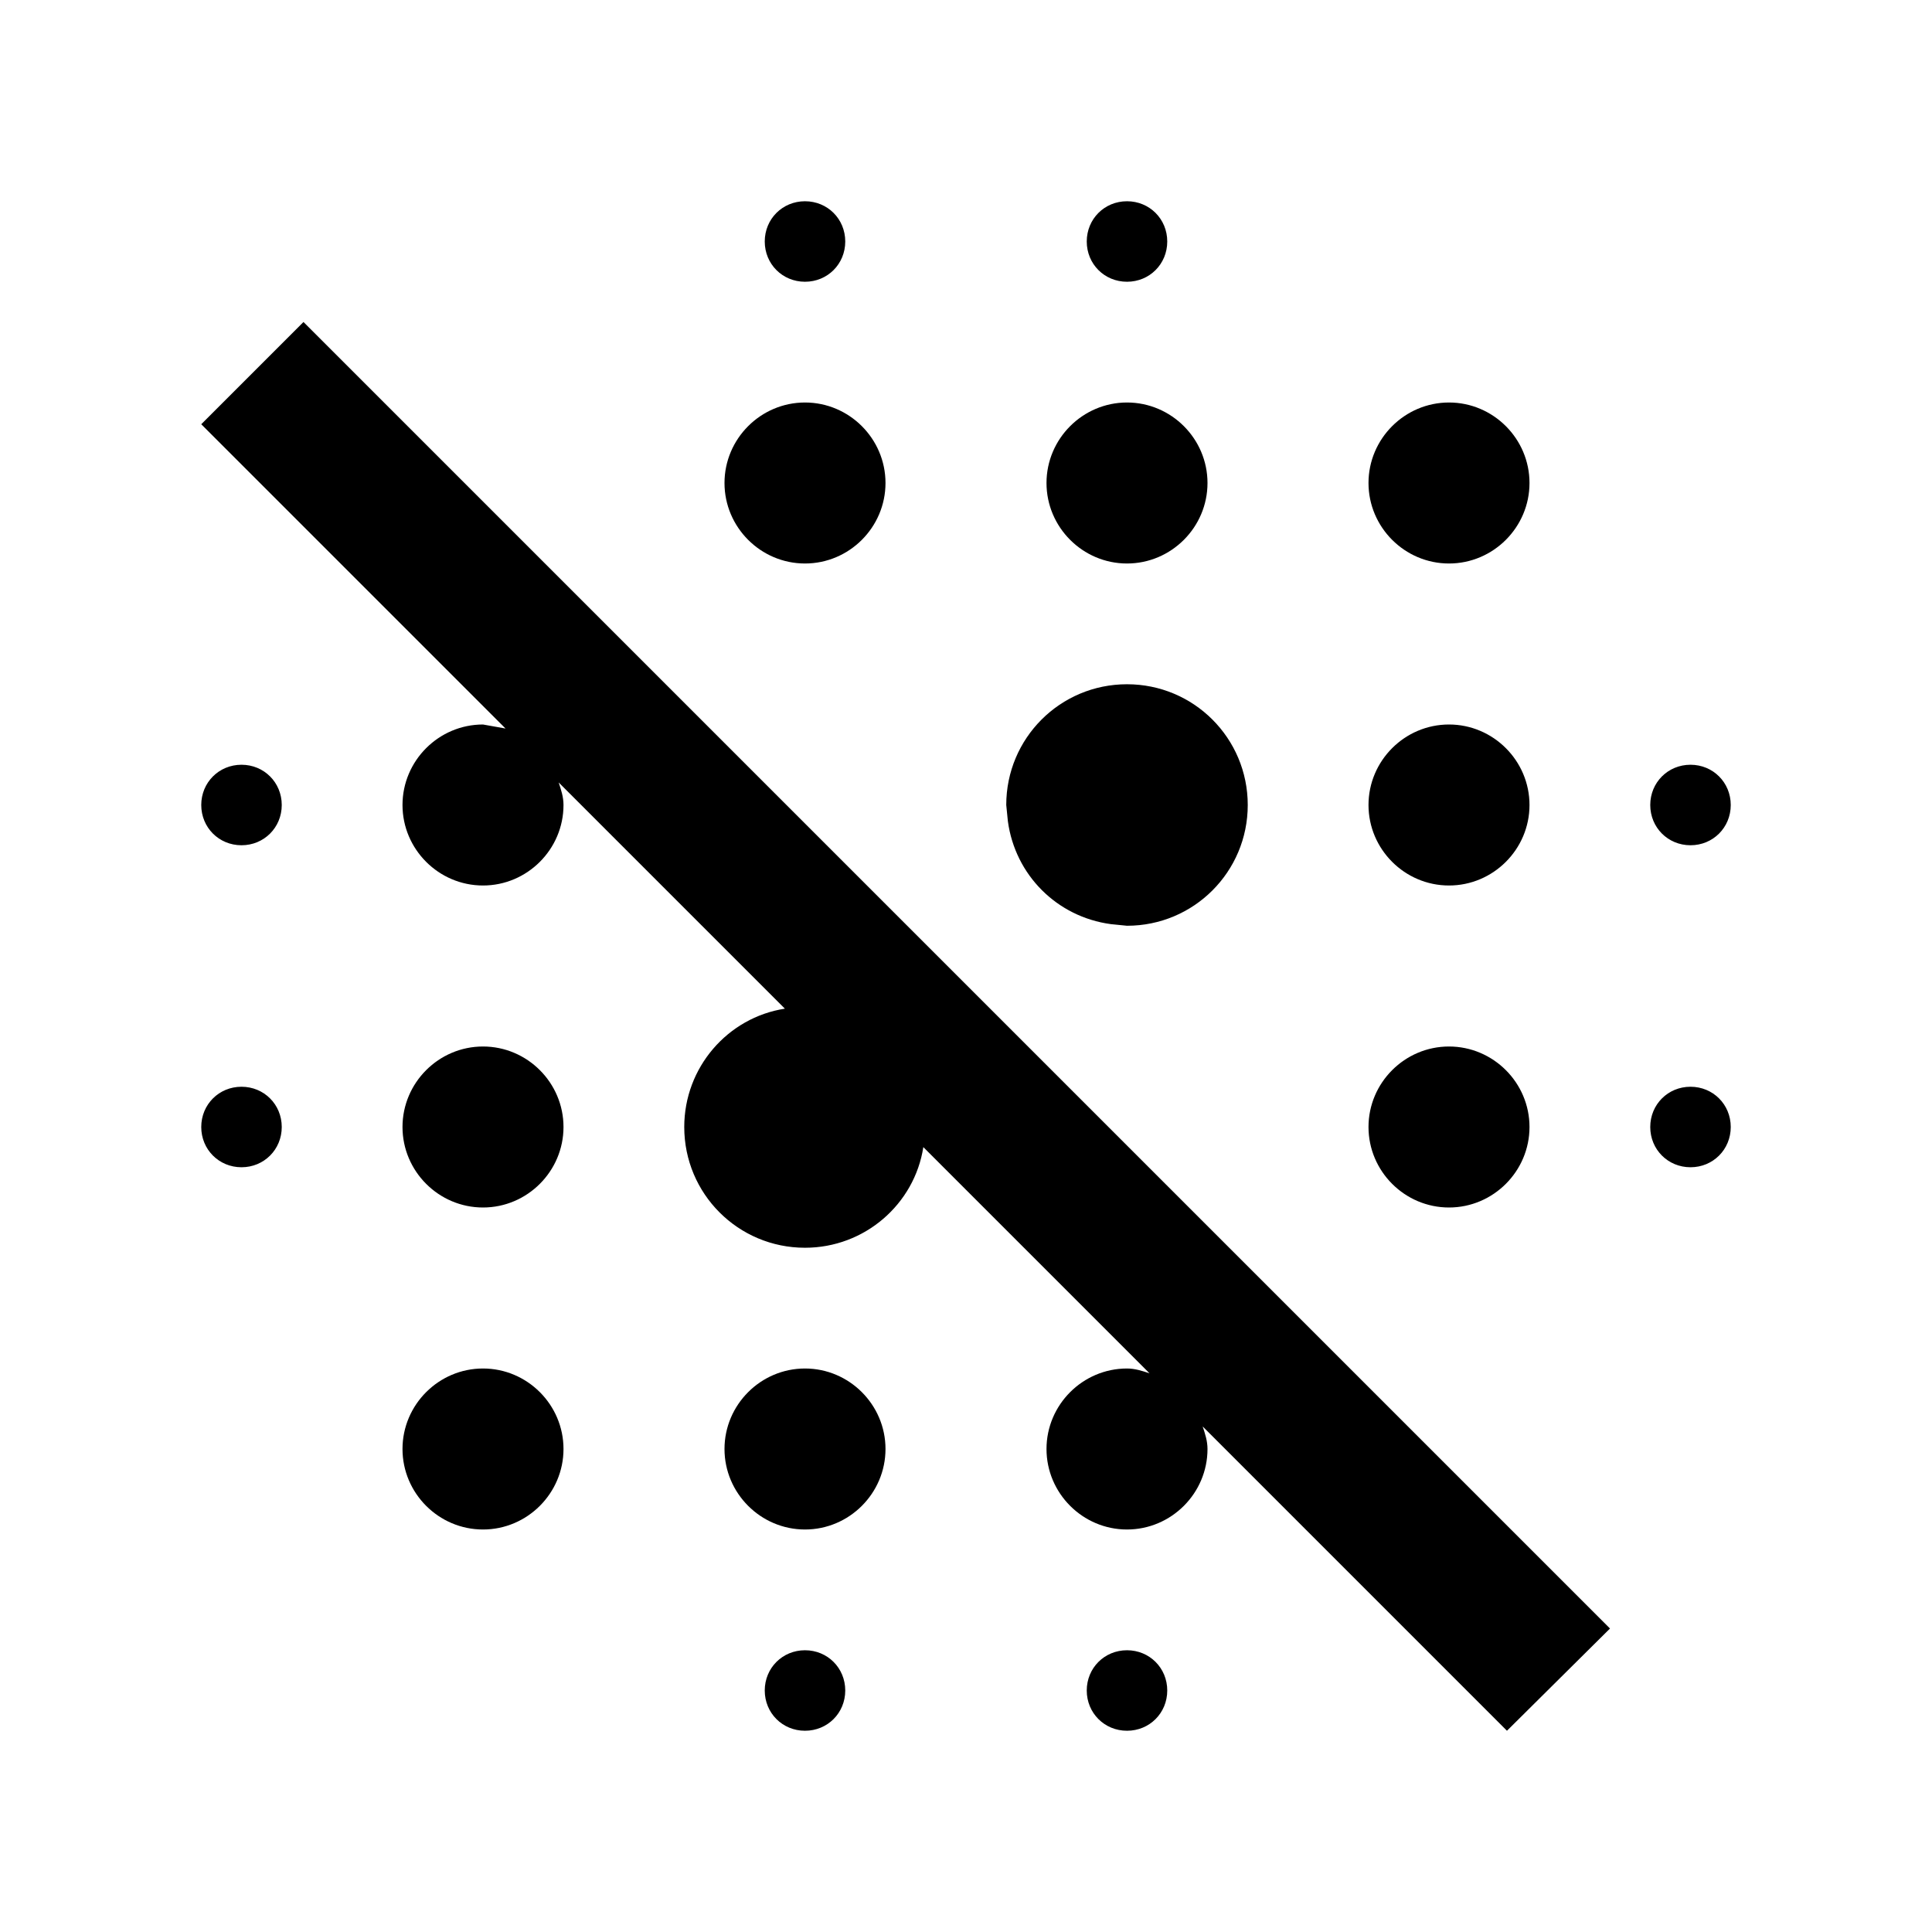
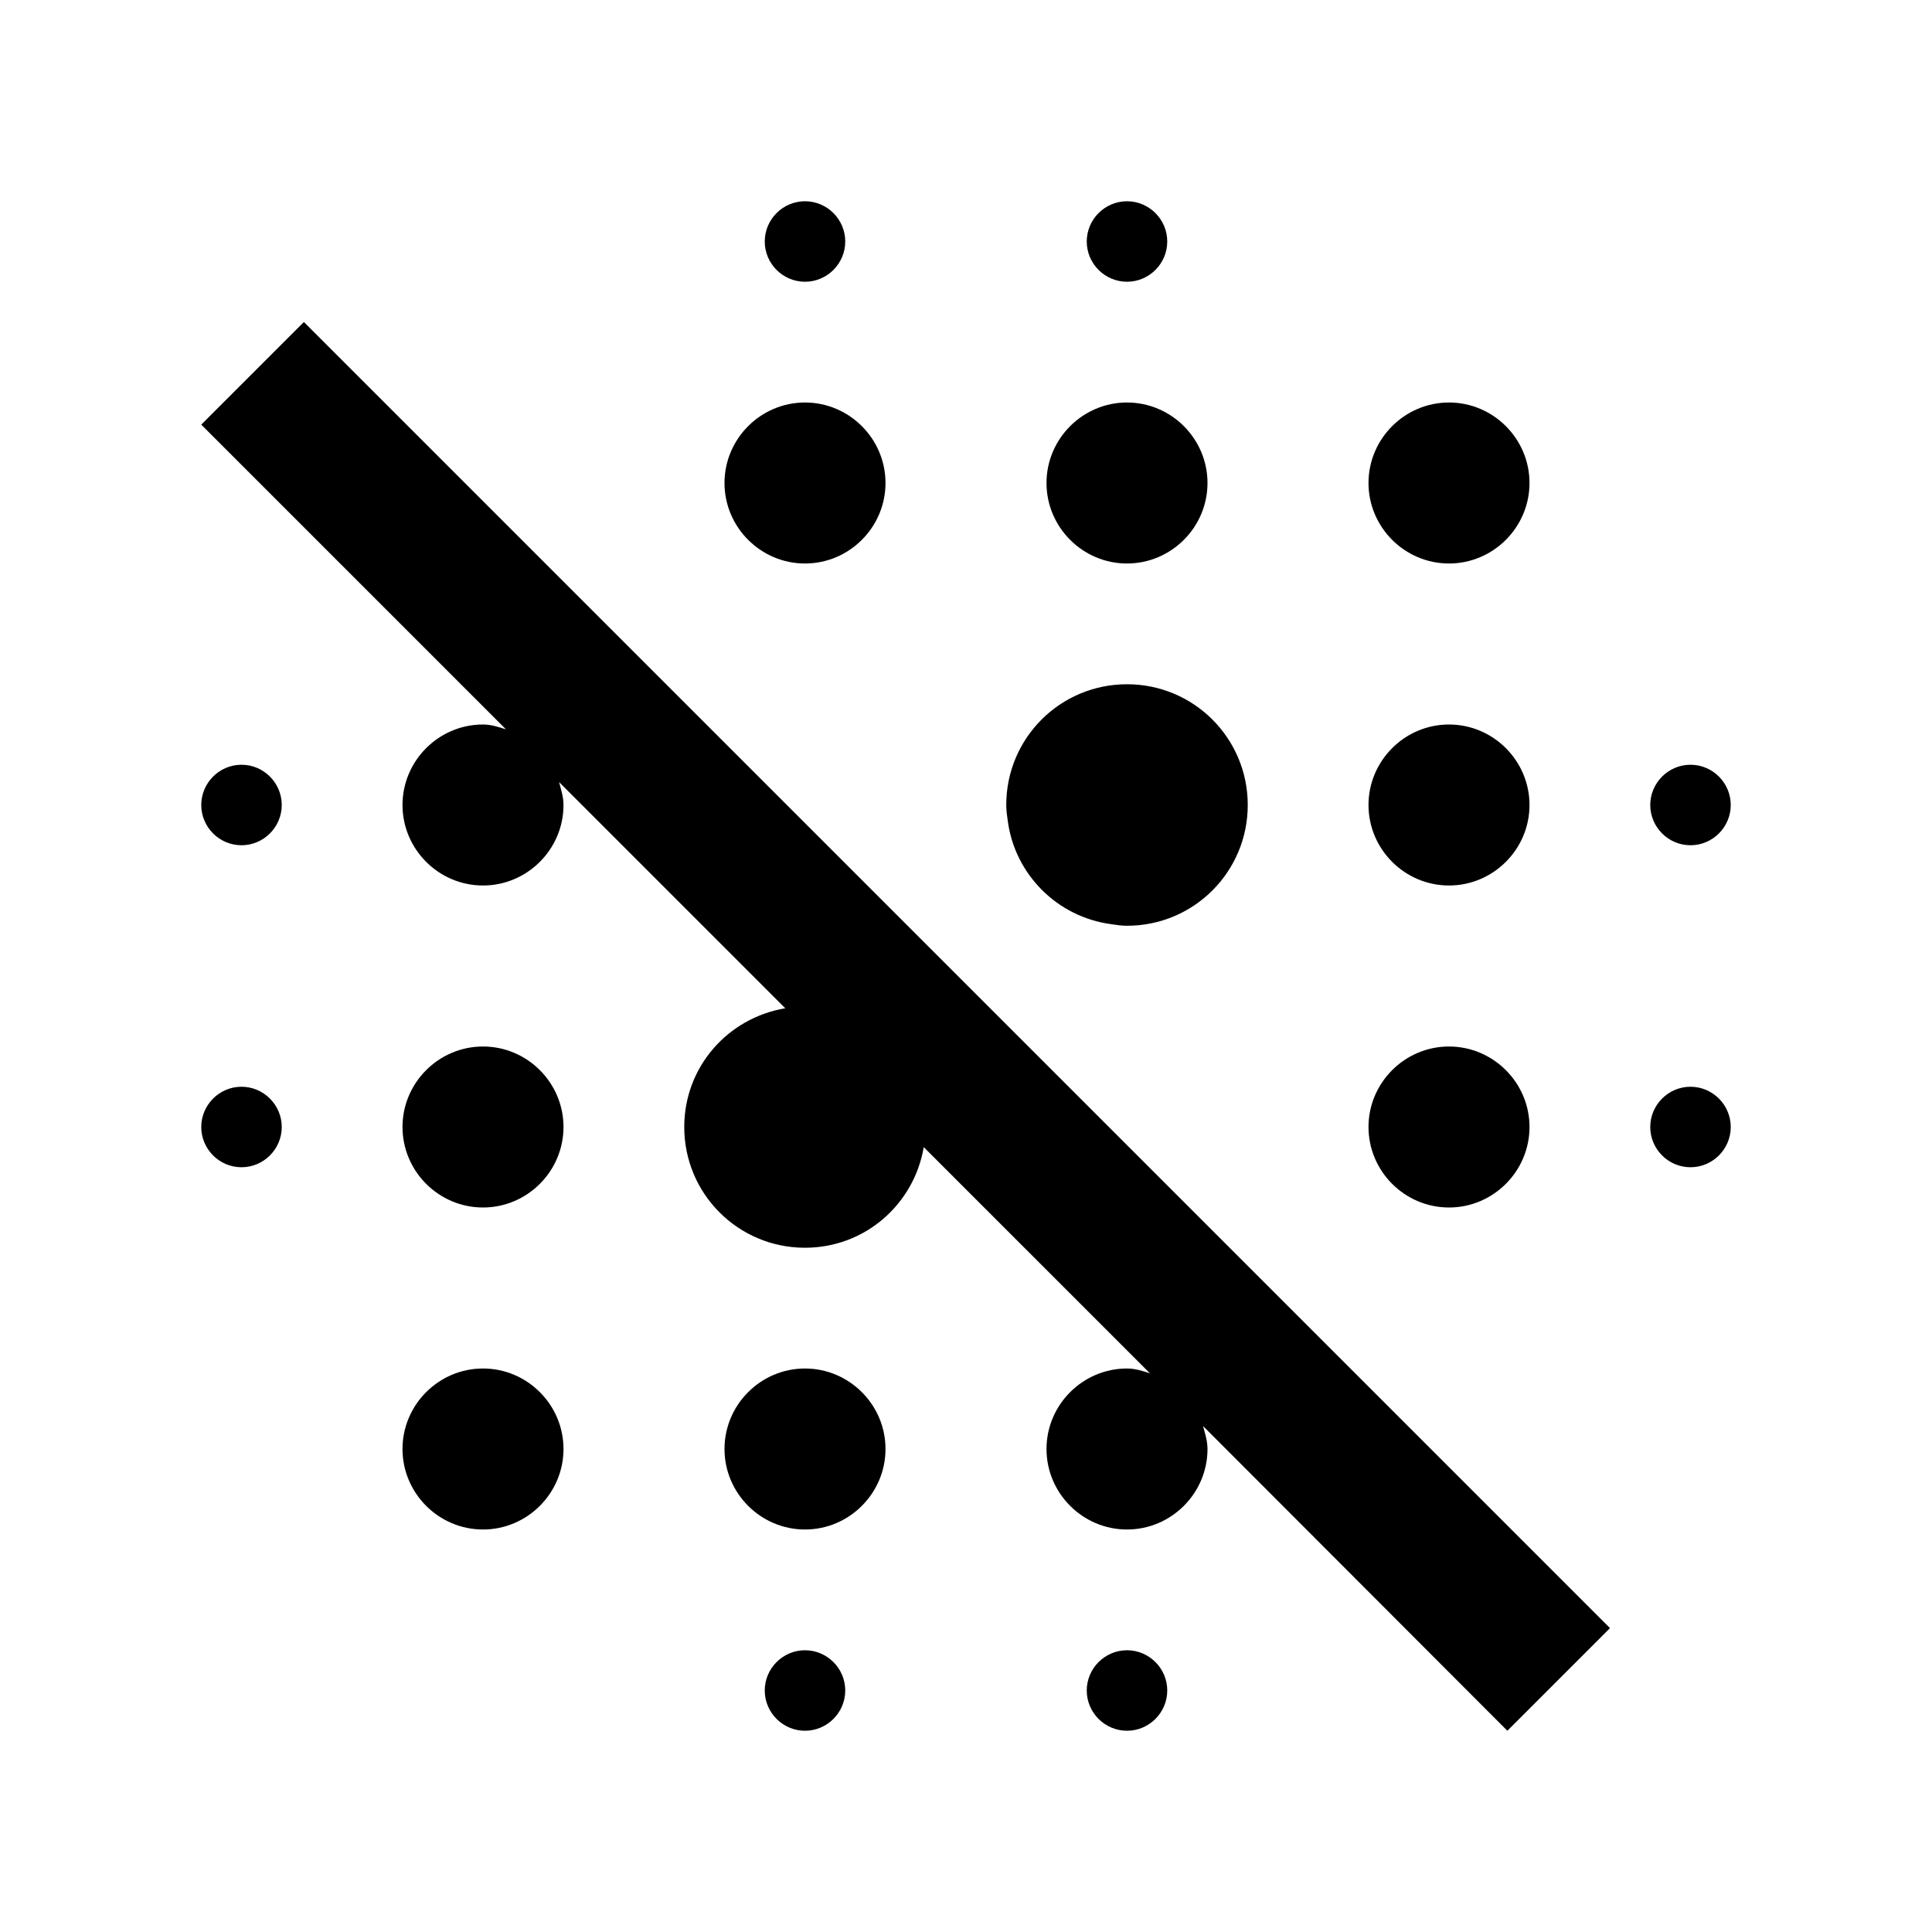
- <svg xmlns="http://www.w3.org/2000/svg" width="24" height="24" viewBox="0 0 24 24">
-   <path d="M0 0h24v24h-24z" fill="none" />
-   <path d="M14 7c.55 0 1-.45 1-1s-.45-1-1-1-1 .45-1 1 .45 1 1 1zm-.2 4.48l.2.02c.83 0 1.5-.67 1.5-1.5s-.67-1.5-1.5-1.5-1.5.67-1.5 1.5l.02.2c.09.67.61 1.19 1.28 1.28zm.2-7.98c.28 0 .5-.22.5-.5s-.22-.5-.5-.5-.5.22-.5.5.22.5.5.5zm-4 0c.28 0 .5-.22.5-.5s-.22-.5-.5-.5-.5.22-.5.5.22.5.5.5zm11 7c.28 0 .5-.22.5-.5s-.22-.5-.5-.5-.5.22-.5.5.22.5.5.5zm-11-3.5c.55 0 1-.45 1-1s-.45-1-1-1-1 .45-1 1 .45 1 1 1zm8 8c.55 0 1-.45 1-1s-.45-1-1-1-1 .45-1 1 .45 1 1 1zm0-4c.55 0 1-.45 1-1s-.45-1-1-1-1 .45-1 1 .45 1 1 1zm0-4c.55 0 1-.45 1-1s-.45-1-1-1-1 .45-1 1 .45 1 1 1zm-4 13.5c-.28 0-.5.22-.5.5s.22.5.5.5.5-.22.5-.5-.22-.5-.5-.5zm-11.5-15.23l3.78 3.78-.28-.05c-.55 0-1 .45-1 1s.45 1 1 1 1-.45 1-1c0-.1-.03-.19-.06-.28l2.81 2.81c-.71.11-1.25.73-1.25 1.47 0 .83.67 1.5 1.5 1.5.74 0 1.36-.54 1.47-1.25l2.81 2.81c-.09-.03-.18-.06-.28-.06-.55 0-1 .45-1 1s.45 1 1 1 1-.45 1-1c0-.1-.03-.19-.06-.28l3.78 3.78 1.28-1.27-16.23-16.23-1.27 1.27zm7.5 11.73c-.55 0-1 .45-1 1s.45 1 1 1 1-.45 1-1-.45-1-1-1zm11-3.5c-.28 0-.5.22-.5.5s.22.5.5.5.5-.22.5-.5-.22-.5-.5-.5zm-15-.5c-.55 0-1 .45-1 1s.45 1 1 1 1-.45 1-1-.45-1-1-1zm-3-3.5c-.28 0-.5.22-.5.5s.22.5.5.5.5-.22.5-.5-.22-.5-.5-.5zm7 11c-.28 0-.5.22-.5.5s.22.5.5.5.5-.22.5-.5-.22-.5-.5-.5zm-4-3.5c-.55 0-1 .45-1 1s.45 1 1 1 1-.45 1-1-.45-1-1-1zm-3-3.5c-.28 0-.5.22-.5.5s.22.5.5.5.5-.22.5-.5-.22-.5-.5-.5z" />
+ <svg xmlns="http://www.w3.org/2000/svg" width="48" height="48" viewBox="0 0 48 48">
+   <path d="M28 14c1.1 0 2-.9 2-2s-.9-2-2-2-2 .9-2 2 .9 2 2 2zm-.4 8.96c.13.02.26.04.4.04 1.66 0 3-1.34 3-3s-1.34-3-3-3-3 1.34-3 3c0 .14.02.27.04.41.18 1.32 1.23 2.37 2.56 2.55zM28 7c.55 0 1-.45 1-1s-.45-1-1-1-1 .45-1 1 .45 1 1 1zm-8 0c.55 0 1-.45 1-1s-.45-1-1-1-1 .45-1 1 .45 1 1 1zm22 14c.55 0 1-.45 1-1s-.45-1-1-1-1 .45-1 1 .45 1 1 1zm-22-7c1.1 0 2-.9 2-2s-.9-2-2-2-2 .9-2 2 .9 2 2 2zm16 16c1.1 0 2-.9 2-2s-.9-2-2-2-2 .9-2 2 .9 2 2 2zm0-8c1.1 0 2-.9 2-2s-.9-2-2-2-2 .9-2 2 .9 2 2 2zm0-8c1.1 0 2-.9 2-2s-.9-2-2-2-2 .9-2 2 .9 2 2 2zm-8 27c-.55 0-1 .45-1 1s.45 1 1 1 1-.45 1-1-.45-1-1-1zM5 10.55l7.57 7.57c-.19-.06-.37-.12-.57-.12-1.1 0-2 .9-2 2s.9 2 2 2 2-.9 2-2c0-.2-.06-.38-.11-.57l5.62 5.62C18.08 25.29 17 26.51 17 28c0 1.66 1.34 3 3 3 1.49 0 2.71-1.08 2.95-2.5l5.62 5.62c-.18-.06-.37-.12-.57-.12-1.1 0-2 .9-2 2s.9 2 2 2 2-.9 2-2c0-.2-.06-.38-.11-.57L37.45 43 40 40.45 7.55 8 5 10.55zM20 34c-1.1 0-2 .9-2 2s.9 2 2 2 2-.9 2-2-.9-2-2-2zm22-7c-.55 0-1 .45-1 1s.45 1 1 1 1-.45 1-1-.45-1-1-1zm-30-1c-1.1 0-2 .9-2 2s.9 2 2 2 2-.9 2-2-.9-2-2-2zm-6-7c-.55 0-1 .45-1 1s.45 1 1 1 1-.45 1-1-.45-1-1-1zm14 22c-.55 0-1 .45-1 1s.45 1 1 1 1-.45 1-1-.45-1-1-1zm-8-7c-1.1 0-2 .9-2 2s.9 2 2 2 2-.9 2-2-.9-2-2-2zm-6-7c-.55 0-1 .45-1 1s.45 1 1 1 1-.45 1-1-.45-1-1-1z" />
</svg>
